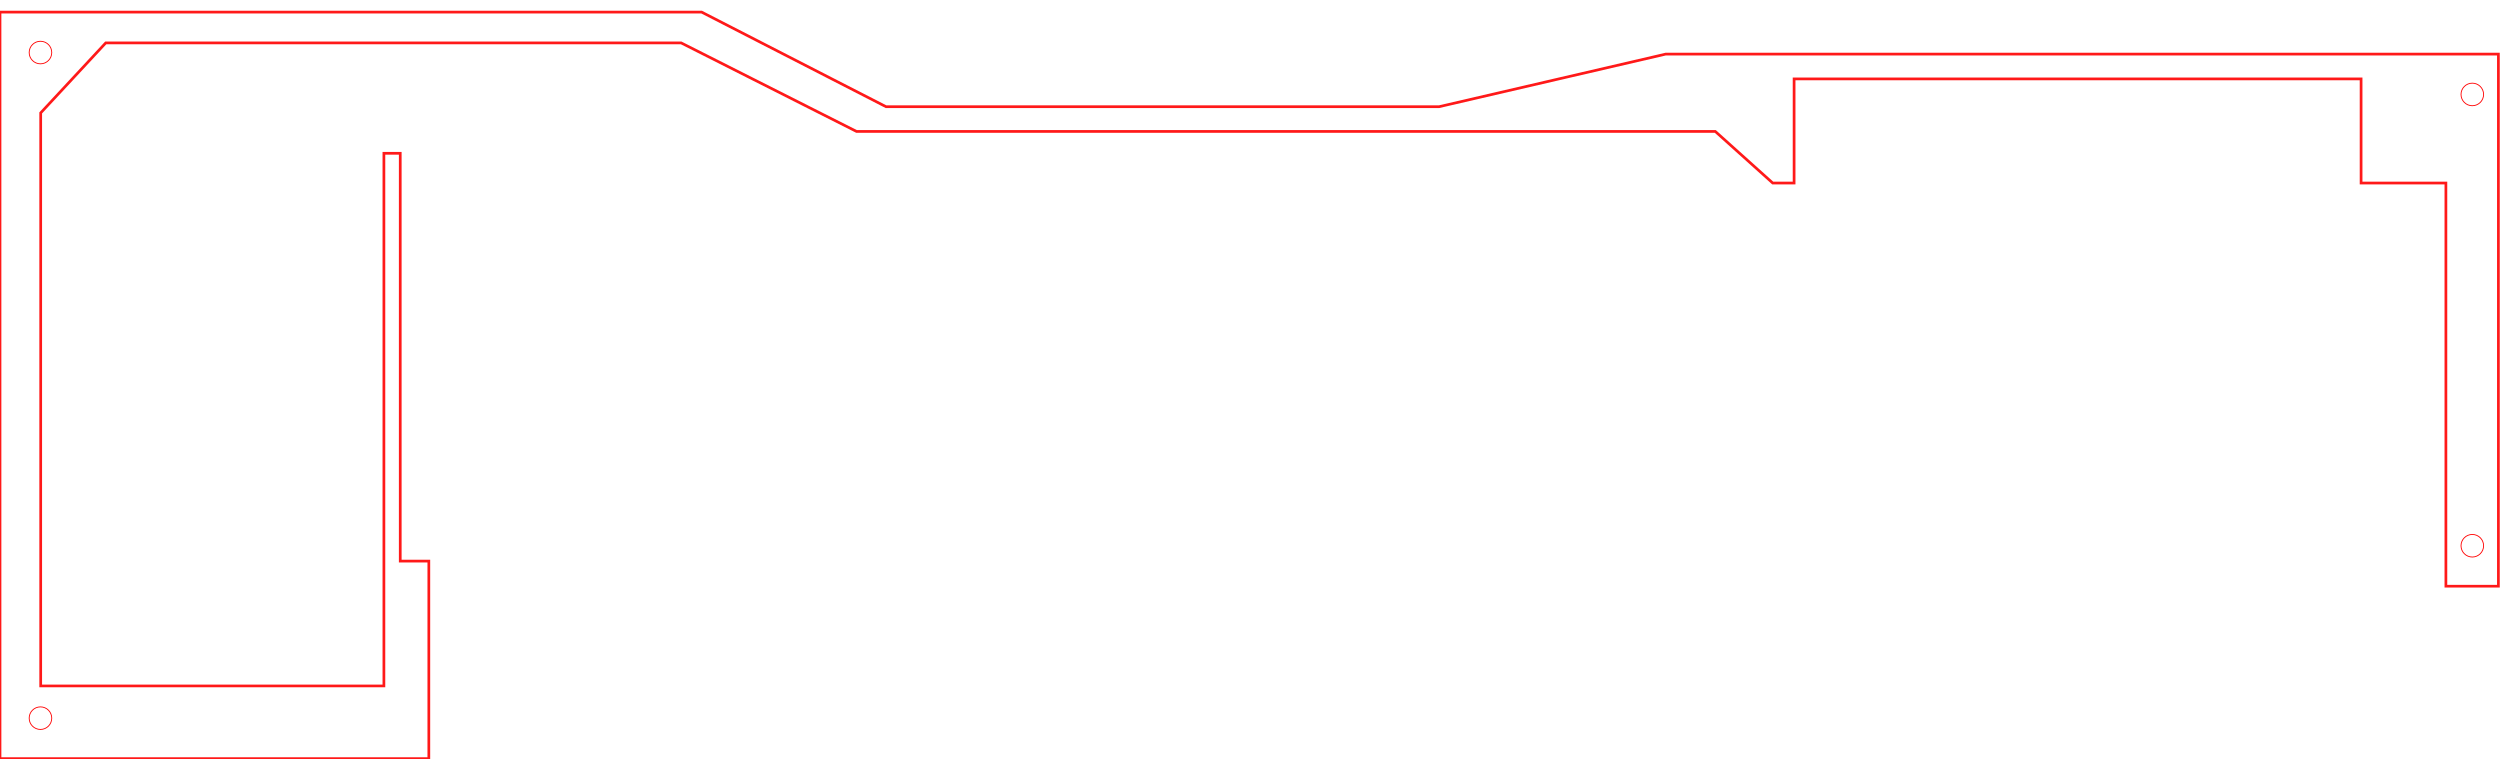
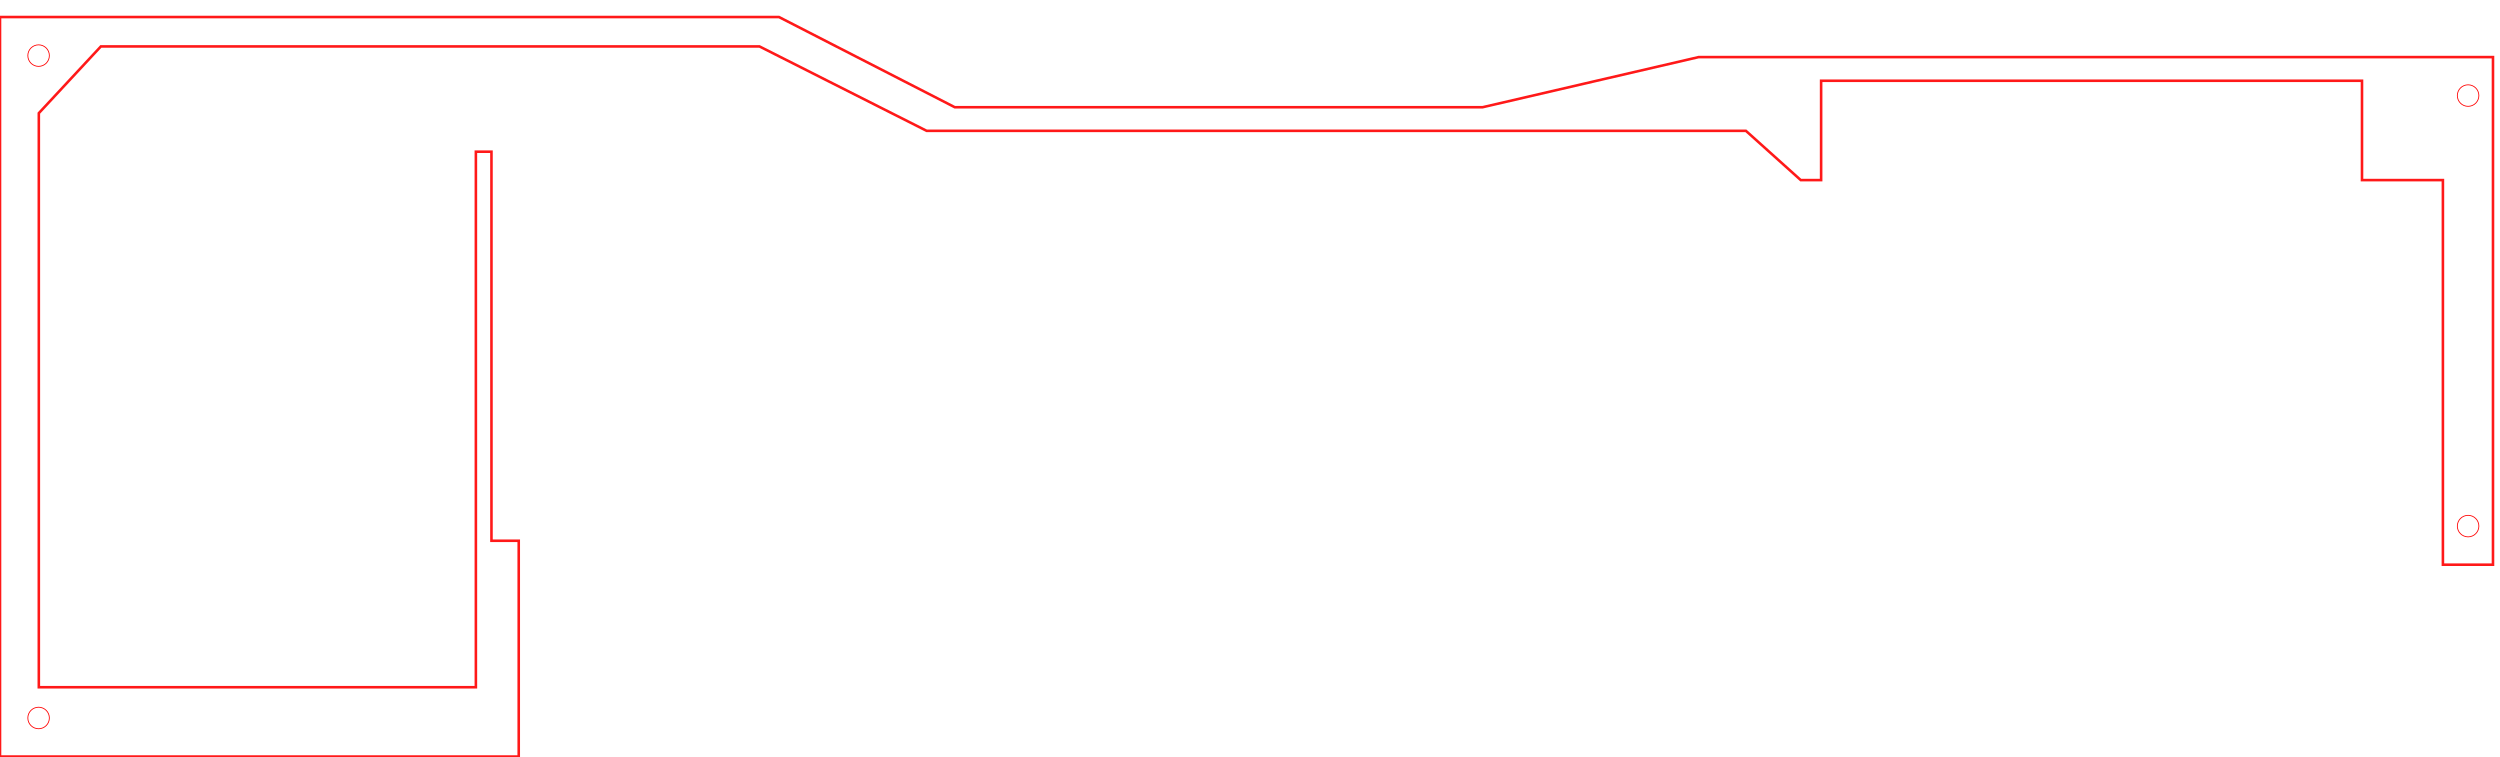
- <svg xmlns="http://www.w3.org/2000/svg" width="18.125in" height="5.5in" version="1.1" id="svg23">
+ <svg xmlns="http://www.w3.org/2000/svg" width="19in" height="5.75in" version="1.1" id="svg23">
  <defs id="defs27" />
-   <g id="Tue Jul 30 12:24:42 2019" transform="translate(-104.5584,-211.7943)">
-     <g id="render_body.005" transform="matrix(1.891626,0,0,1.891626,-24.13624,-624.033)" style="fill:#9e0000;fill-opacity:1;stroke:#ff0000;stroke-opacity:1">
+   <g id="Tue Jul 30 12:24:42 2019" transform="translate(-104.5584,-187.7943)">
+     <g id="render_body.005" transform="matrix(1.891626,0,0,1.891626,-24.13624,-644.033)" style="fill:#9e0000;fill-opacity:1;stroke:#ff0000;stroke-opacity:1">
      <g id="caras_bordes.render_body.005" style="fill:#9e0000;fill-opacity:1;stroke:#ff0000;stroke-opacity:1">
-         <path style="opacity:0.9;fill:none;fill-opacity:1;stroke:#ff0000;stroke-width:1.892;stroke-opacity:1" d="M 0 8.412 L 0 108.652 L 0 528 L 298.465 528 L 298.465 390.527 L 278.57 390.527 L 278.57 106.68 L 267.197 106.68 L 267.197 477.408 L 28.324 477.408 L 28.324 78.564 L 73.592 29.871 L 474.105 29.871 L 596.105 91.467 L 1193.824 91.467 L 1233.824 127.393 L 1248.688 127.393 L 1248.688 54.928 L 1643.312 54.928 L 1643.312 127.393 L 1702.344 127.393 L 1702.344 408 L 1738.883 408 L 1738.883 108.652 L 1738.883 37.672 L 1723.223 37.672 L 1159.256 37.672 L 1001.656 74.248 L 616.641 74.248 L 488.301 8.412 L 274.74 8.412 L 0 8.412 z " transform="matrix(0.5286457,0,0,0.5286457,68.03387,441.8566)" id="polygon18" />
+         <path style="opacity:0.9;fill:none;fill-opacity:1;stroke:#ff0000;stroke-width:1.892;stroke-opacity:1" d="M 0,8.412 V 108.652 548 H 378.465 V 390.527 H 358.57 V 106.68 H 347.197 V 497.408 H 28.324 V 78.564 L 73.592,29.871 H 554.105 l 122,61.596 h 597.719 l 40,35.926 h 14.863 V 54.928 h 394.625 v 72.465 h 59.031 V 408 h 36.539 V 108.652 37.672 h -15.66 -563.967 L 1081.656,74.248 H 696.641 L 568.301,8.412 H 354.74 Z" transform="matrix(0.5286457,0,0,0.5286457,68.03387,441.8566)" id="polygon18" />
      </g>
    </g>
-     <path style="fill:none;fill-opacity:1;stroke:#ff0000;stroke-width:0.612;stroke-opacity:1" d="m 140.573,248.366 a 7.854,7.854 0 0 1 -7.854,7.854 7.854,7.854 0 0 1 -7.854,-7.854 7.854,7.854 0 0 1 7.854,-7.854 7.854,7.854 0 0 1 7.854,7.854 z" id="path4589" />
-     <path style="fill:none;fill-opacity:1;stroke:#ff0000;stroke-width:0.612;stroke-opacity:1" d="m 140.573,711.634 a 7.854,7.854 0 0 1 -7.854,7.854 7.854,7.854 0 0 1 -7.854,-7.854 7.854,7.854 0 0 1 7.854,-7.854 7.854,7.854 0 0 1 7.854,7.854 z" id="circle70" />
-     <path style="fill:none;fill-opacity:1;stroke:#ff0000;stroke-width:0.612;stroke-opacity:1" d="m 1833.136,277.527 a 7.854,7.854 0 0 1 -7.854,7.854 7.854,7.854 0 0 1 -7.854,-7.854 7.854,7.854 0 0 1 7.854,-7.854 7.854,7.854 0 0 1 7.854,7.854 z" id="circle72" />
-     <circle r="0" cx="132.718" cy="591.634" style="fill:none;fill-opacity:1;stroke:#ff0000;stroke-width:0.612;stroke-opacity:1" id="ellipse76" />
-     <circle r="0" cx="132.718" cy="591.634" style="fill:none;fill-opacity:1;stroke:#ff0000;stroke-width:0.612;stroke-opacity:1" id="ellipse78" />
-     <path style="fill:none;fill-opacity:1;stroke:#ff0000;stroke-width:0.612;stroke-opacity:1" d="m 1833.136,591.634 a 7.854,7.854 0 0 1 -7.854,7.854 7.854,7.854 0 0 1 -7.854,-7.854 7.854,7.854 0 0 1 7.854,-7.854 7.854,7.854 0 0 1 7.854,7.854 z" id="circle80" />
+     <path style="fill:none;fill-opacity:1;stroke:#ff0000;stroke-width:0.612;stroke-opacity:1" d="m 140.573,228.366 c 0,4.338 -3.516,7.854 -7.854,7.854 -4.338,0 -7.854,-3.516 -7.854,-7.854 0,-4.338 3.516,-7.854 7.854,-7.854 4.338,0 7.854,3.516 7.854,7.854 z" id="path4589" />
+     <path style="fill:none;fill-opacity:1;stroke:#ff0000;stroke-width:0.612;stroke-opacity:1" d="m 140.573,711.634 c 0,4.338 -3.516,7.854 -7.854,7.854 -4.338,0 -7.854,-3.516 -7.854,-7.854 0,-4.338 3.516,-7.854 7.854,-7.854 4.338,0 7.854,3.516 7.854,7.854 z" id="circle70" />
+     <path style="fill:none;fill-opacity:1;stroke:#ff0000;stroke-width:0.612;stroke-opacity:1" d="m 1913.136,257.527 c 0,4.338 -3.516,7.854 -7.854,7.854 -4.338,0 -7.854,-3.516 -7.854,-7.854 0,-4.338 3.516,-7.854 7.854,-7.854 4.338,0 7.854,3.516 7.854,7.854 z" id="circle72" />
+     <circle r="0" cx="132.718" cy="571.634" style="fill:none;fill-opacity:1;stroke:#ff0000;stroke-width:0.612;stroke-opacity:1" id="ellipse76" />
+     <circle r="0" cx="132.718" cy="571.634" style="fill:none;fill-opacity:1;stroke:#ff0000;stroke-width:0.612;stroke-opacity:1" id="ellipse78" />
+     <path style="fill:none;fill-opacity:1;stroke:#ff0000;stroke-width:0.612;stroke-opacity:1" d="m 1913.136,571.634 c 0,4.338 -3.516,7.854 -7.854,7.854 -4.338,0 -7.854,-3.516 -7.854,-7.854 0,-4.338 3.516,-7.854 7.854,-7.854 4.338,0 7.854,3.516 7.854,7.854 z" id="circle80" />
  </g>
</svg>
